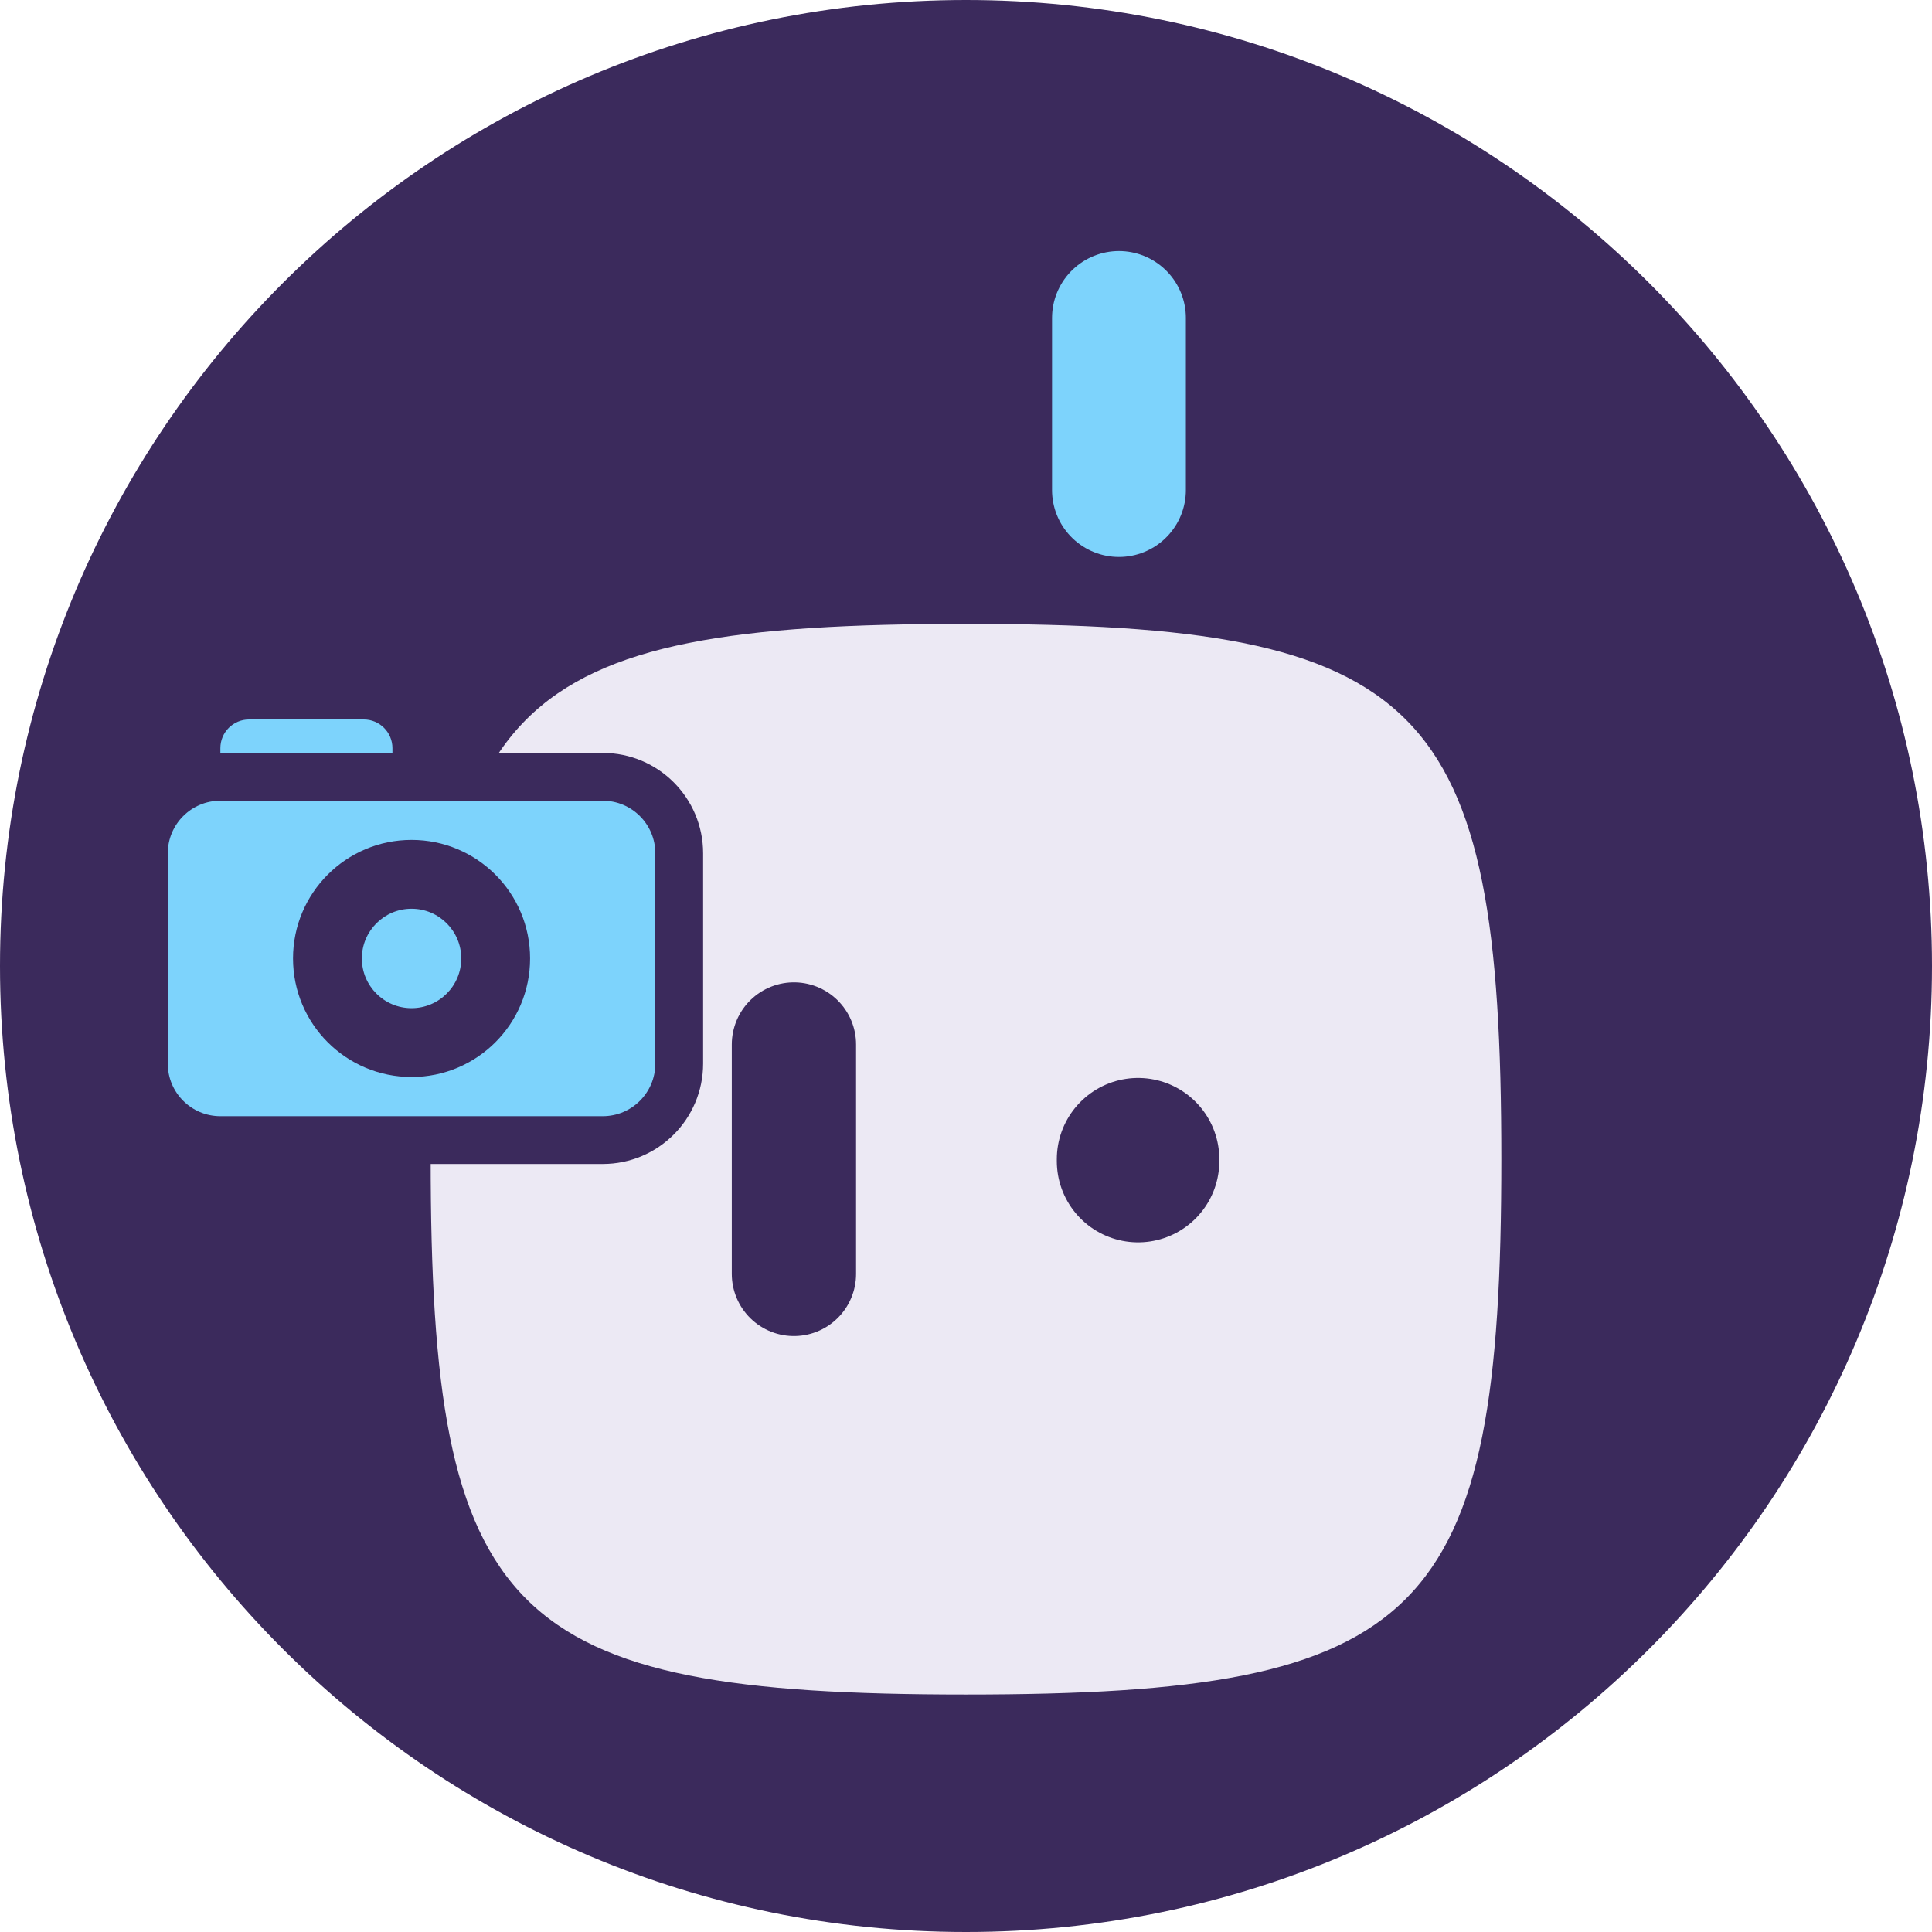
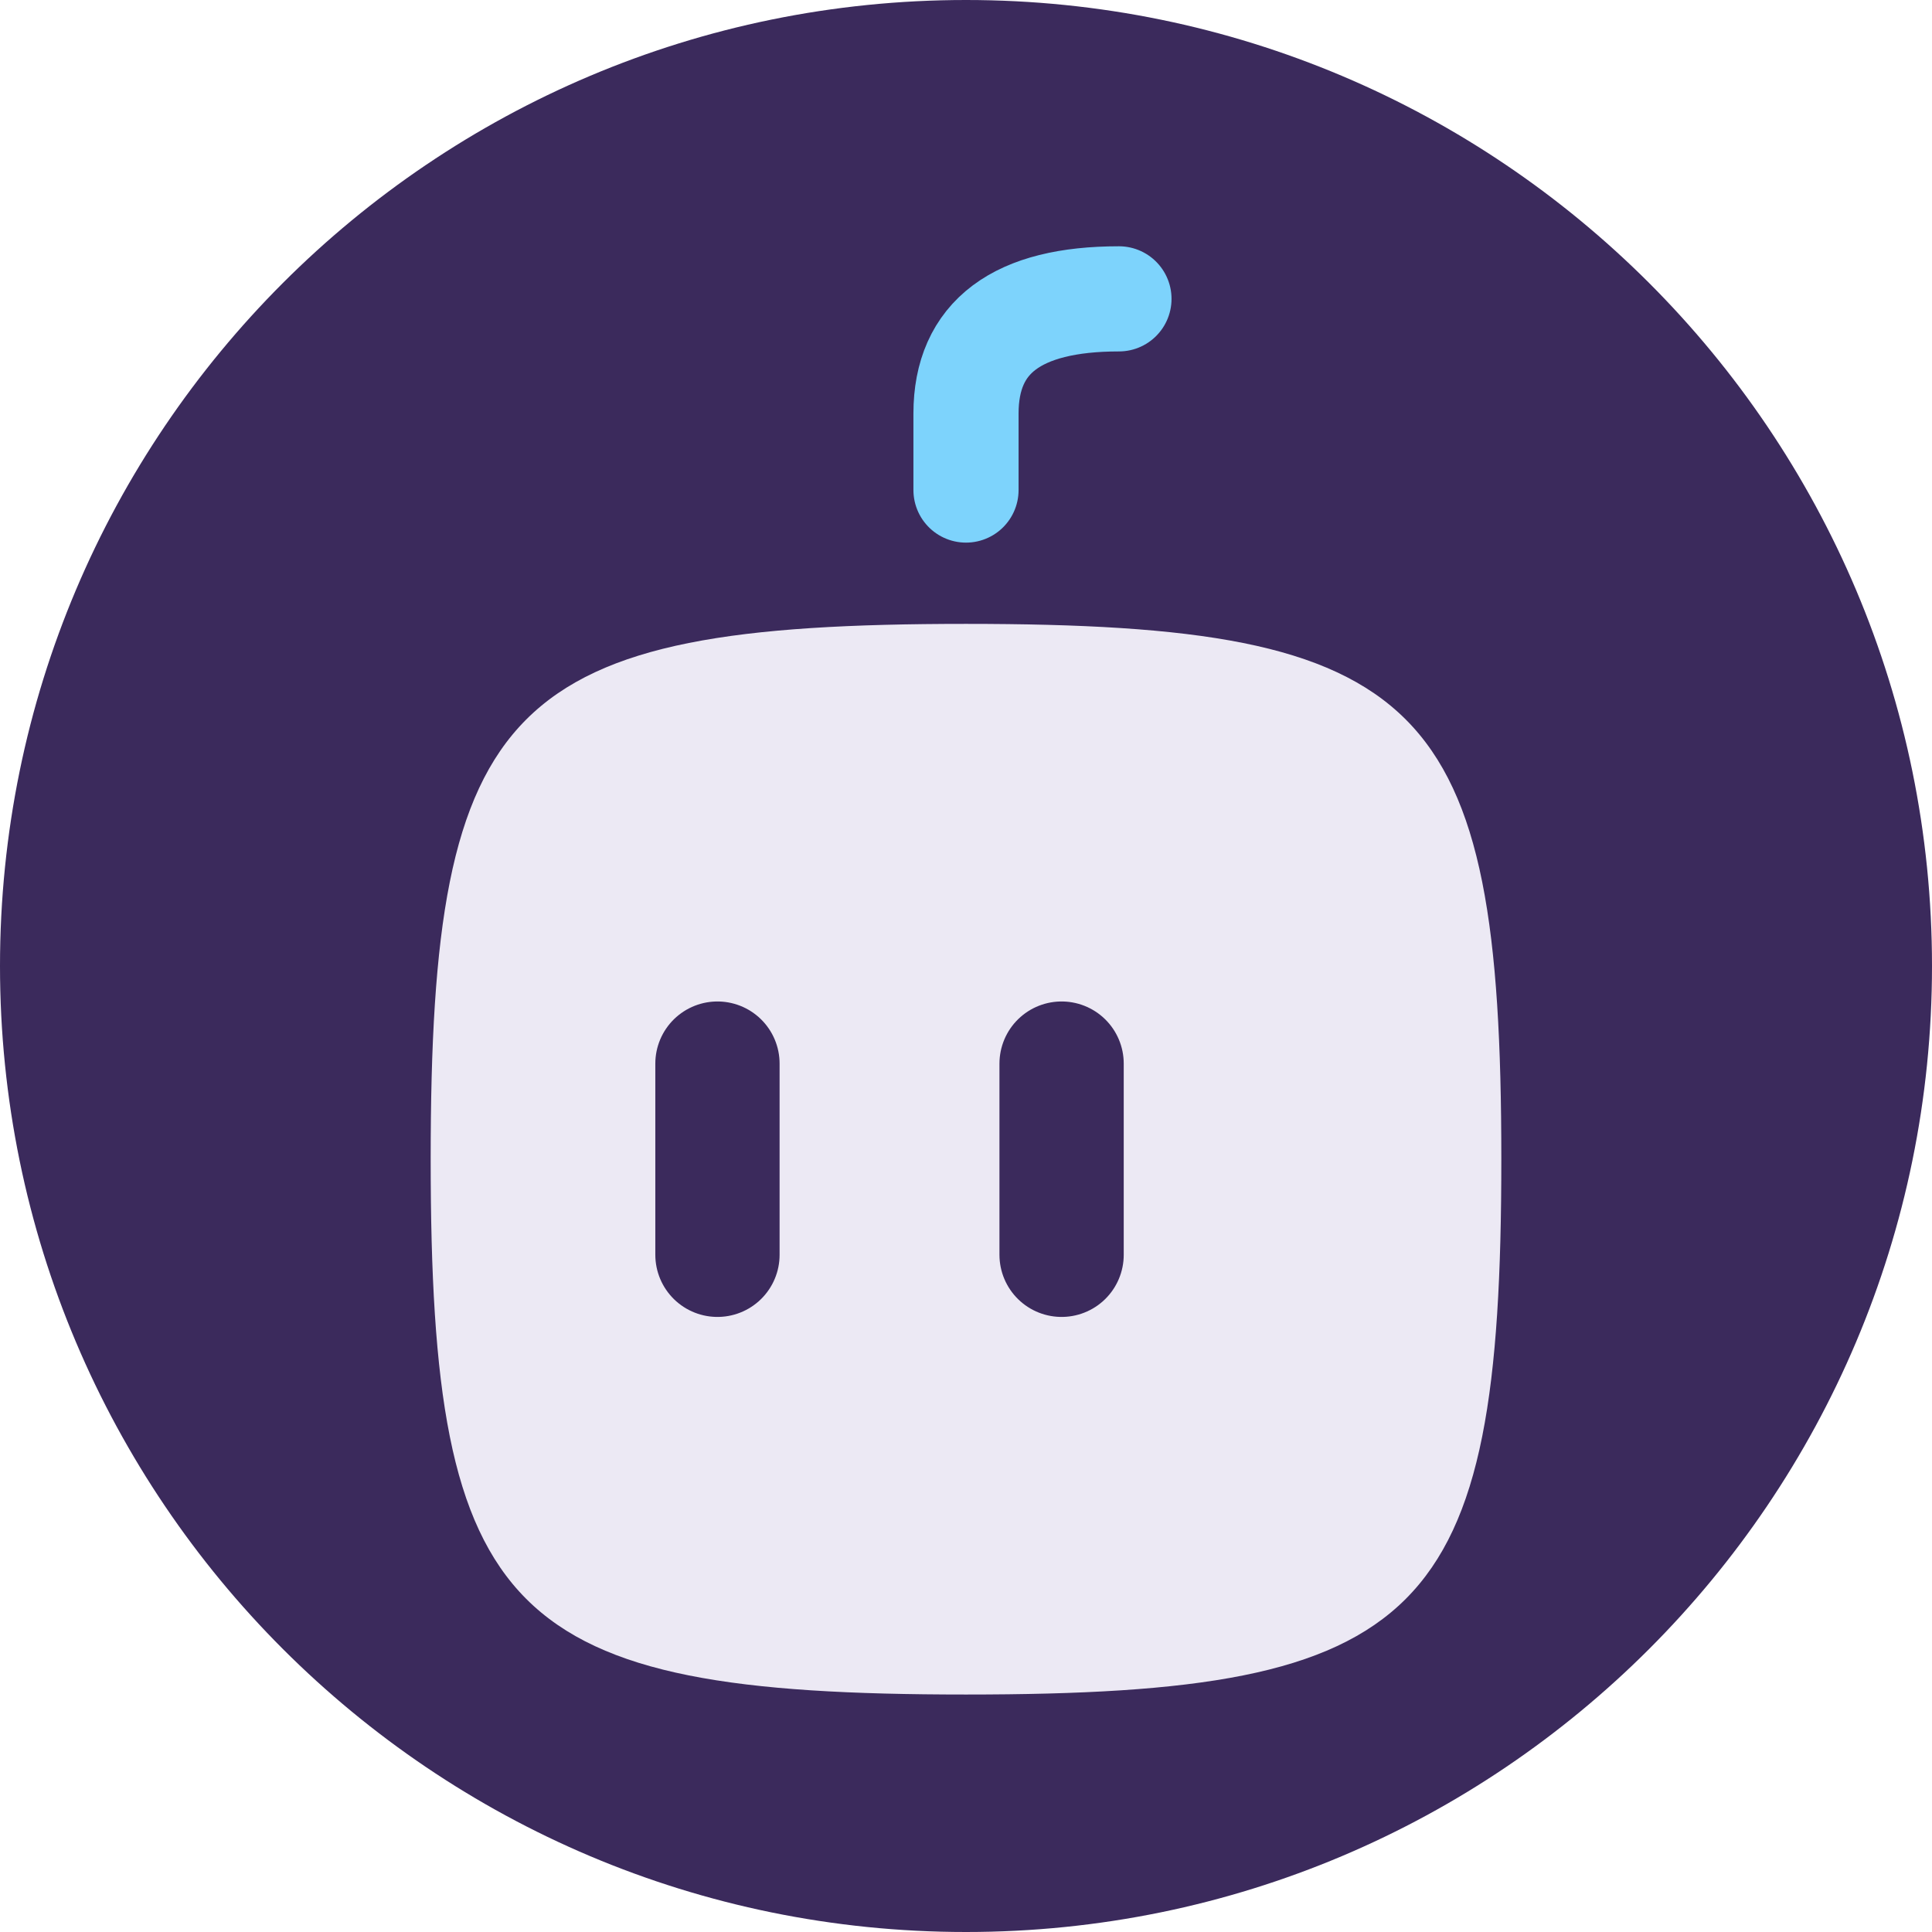
- <svg xmlns="http://www.w3.org/2000/svg" viewBox="0 0 96 96" role="img" aria-label="Bot: Profile picture with a camera">
+ <svg xmlns="http://www.w3.org/2000/svg" viewBox="0 0 96 96" role="img" aria-label="Bot profile picture">
  <defs>
    <clipPath id="c">
      <circle cx="48" cy="48" r="48" />
    </clipPath>
  </defs>
  <g clip-path="url(#c)">
    <rect width="96" height="96" fill="#3b2a5c" />
    <g transform="translate(48 50) scale(.95) translate(-50 -42)">
-       <path d="M58 6V15" stroke="#7dd3fc" stroke-width="7" stroke-linecap="round" />
+       <path d="M50 15V11Q50 5 58 5" fill="none" stroke="#7dd3fc" stroke-width="5.5" stroke-linecap="round" stroke-linejoin="round" />
      <path d="M50 22C74 22 78 26 78 50S74 78 50 78 22 74 22 50 26 22 50 22Z" fill="#ece9f4" />
-       <path d="M41 44V56" stroke="#3b2a5c" stroke-width="6.5" stroke-linecap="round" />
-       <path d="M59 50V50.1" stroke="#3b2a5c" stroke-width="8.5" stroke-linecap="round" />
-       <rect x="11" y="27" width="9" height="5" rx="1.5" fill="#7dd3fc" />
-       <rect x="7" y="30" width="28" height="19" rx="4" fill="#7dd3fc" stroke="#3b2a5c" stroke-width="2.5" />
-       <circle cx="21" cy="39.5" r="6.2" fill="#3b2a5c" />
-       <circle cx="21" cy="39.5" r="2.6" fill="#7dd3fc" />
+       <path d="M37 45V55M55 45V55" fill="none" stroke="#3b2a5c" stroke-width="6.5" stroke-linecap="round" stroke-linejoin="round" />
    </g>
  </g>
</svg>
